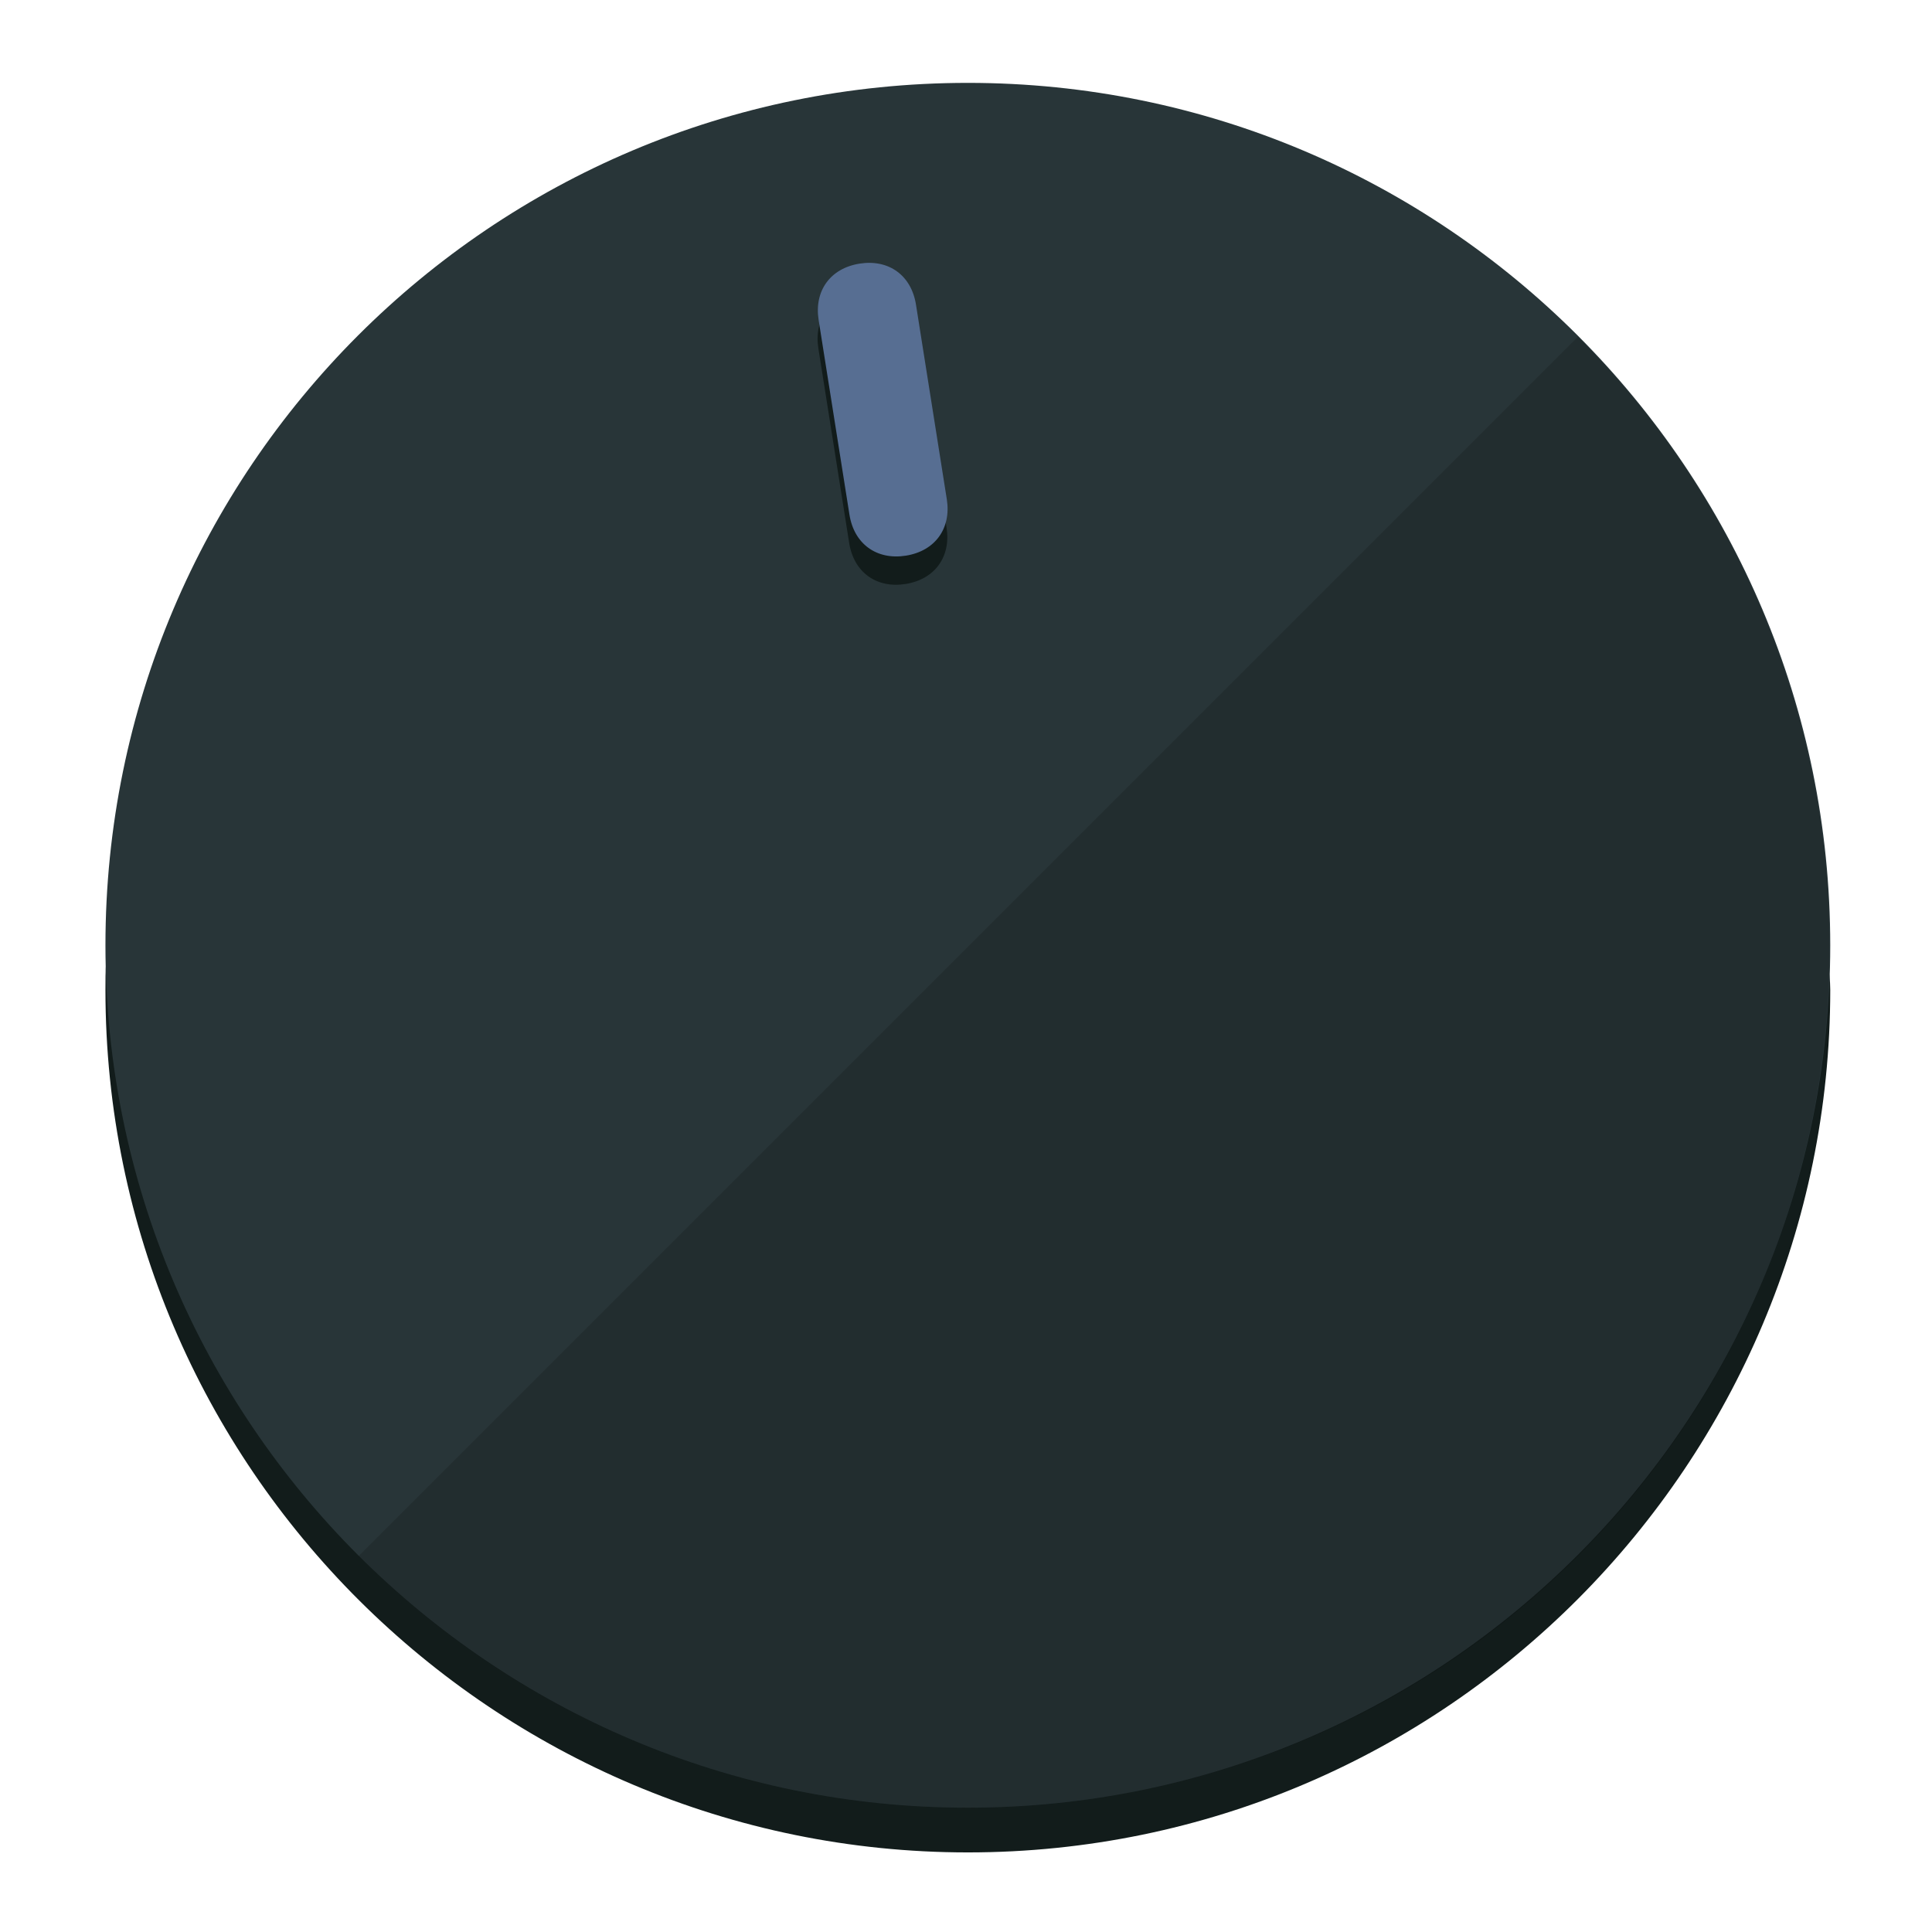
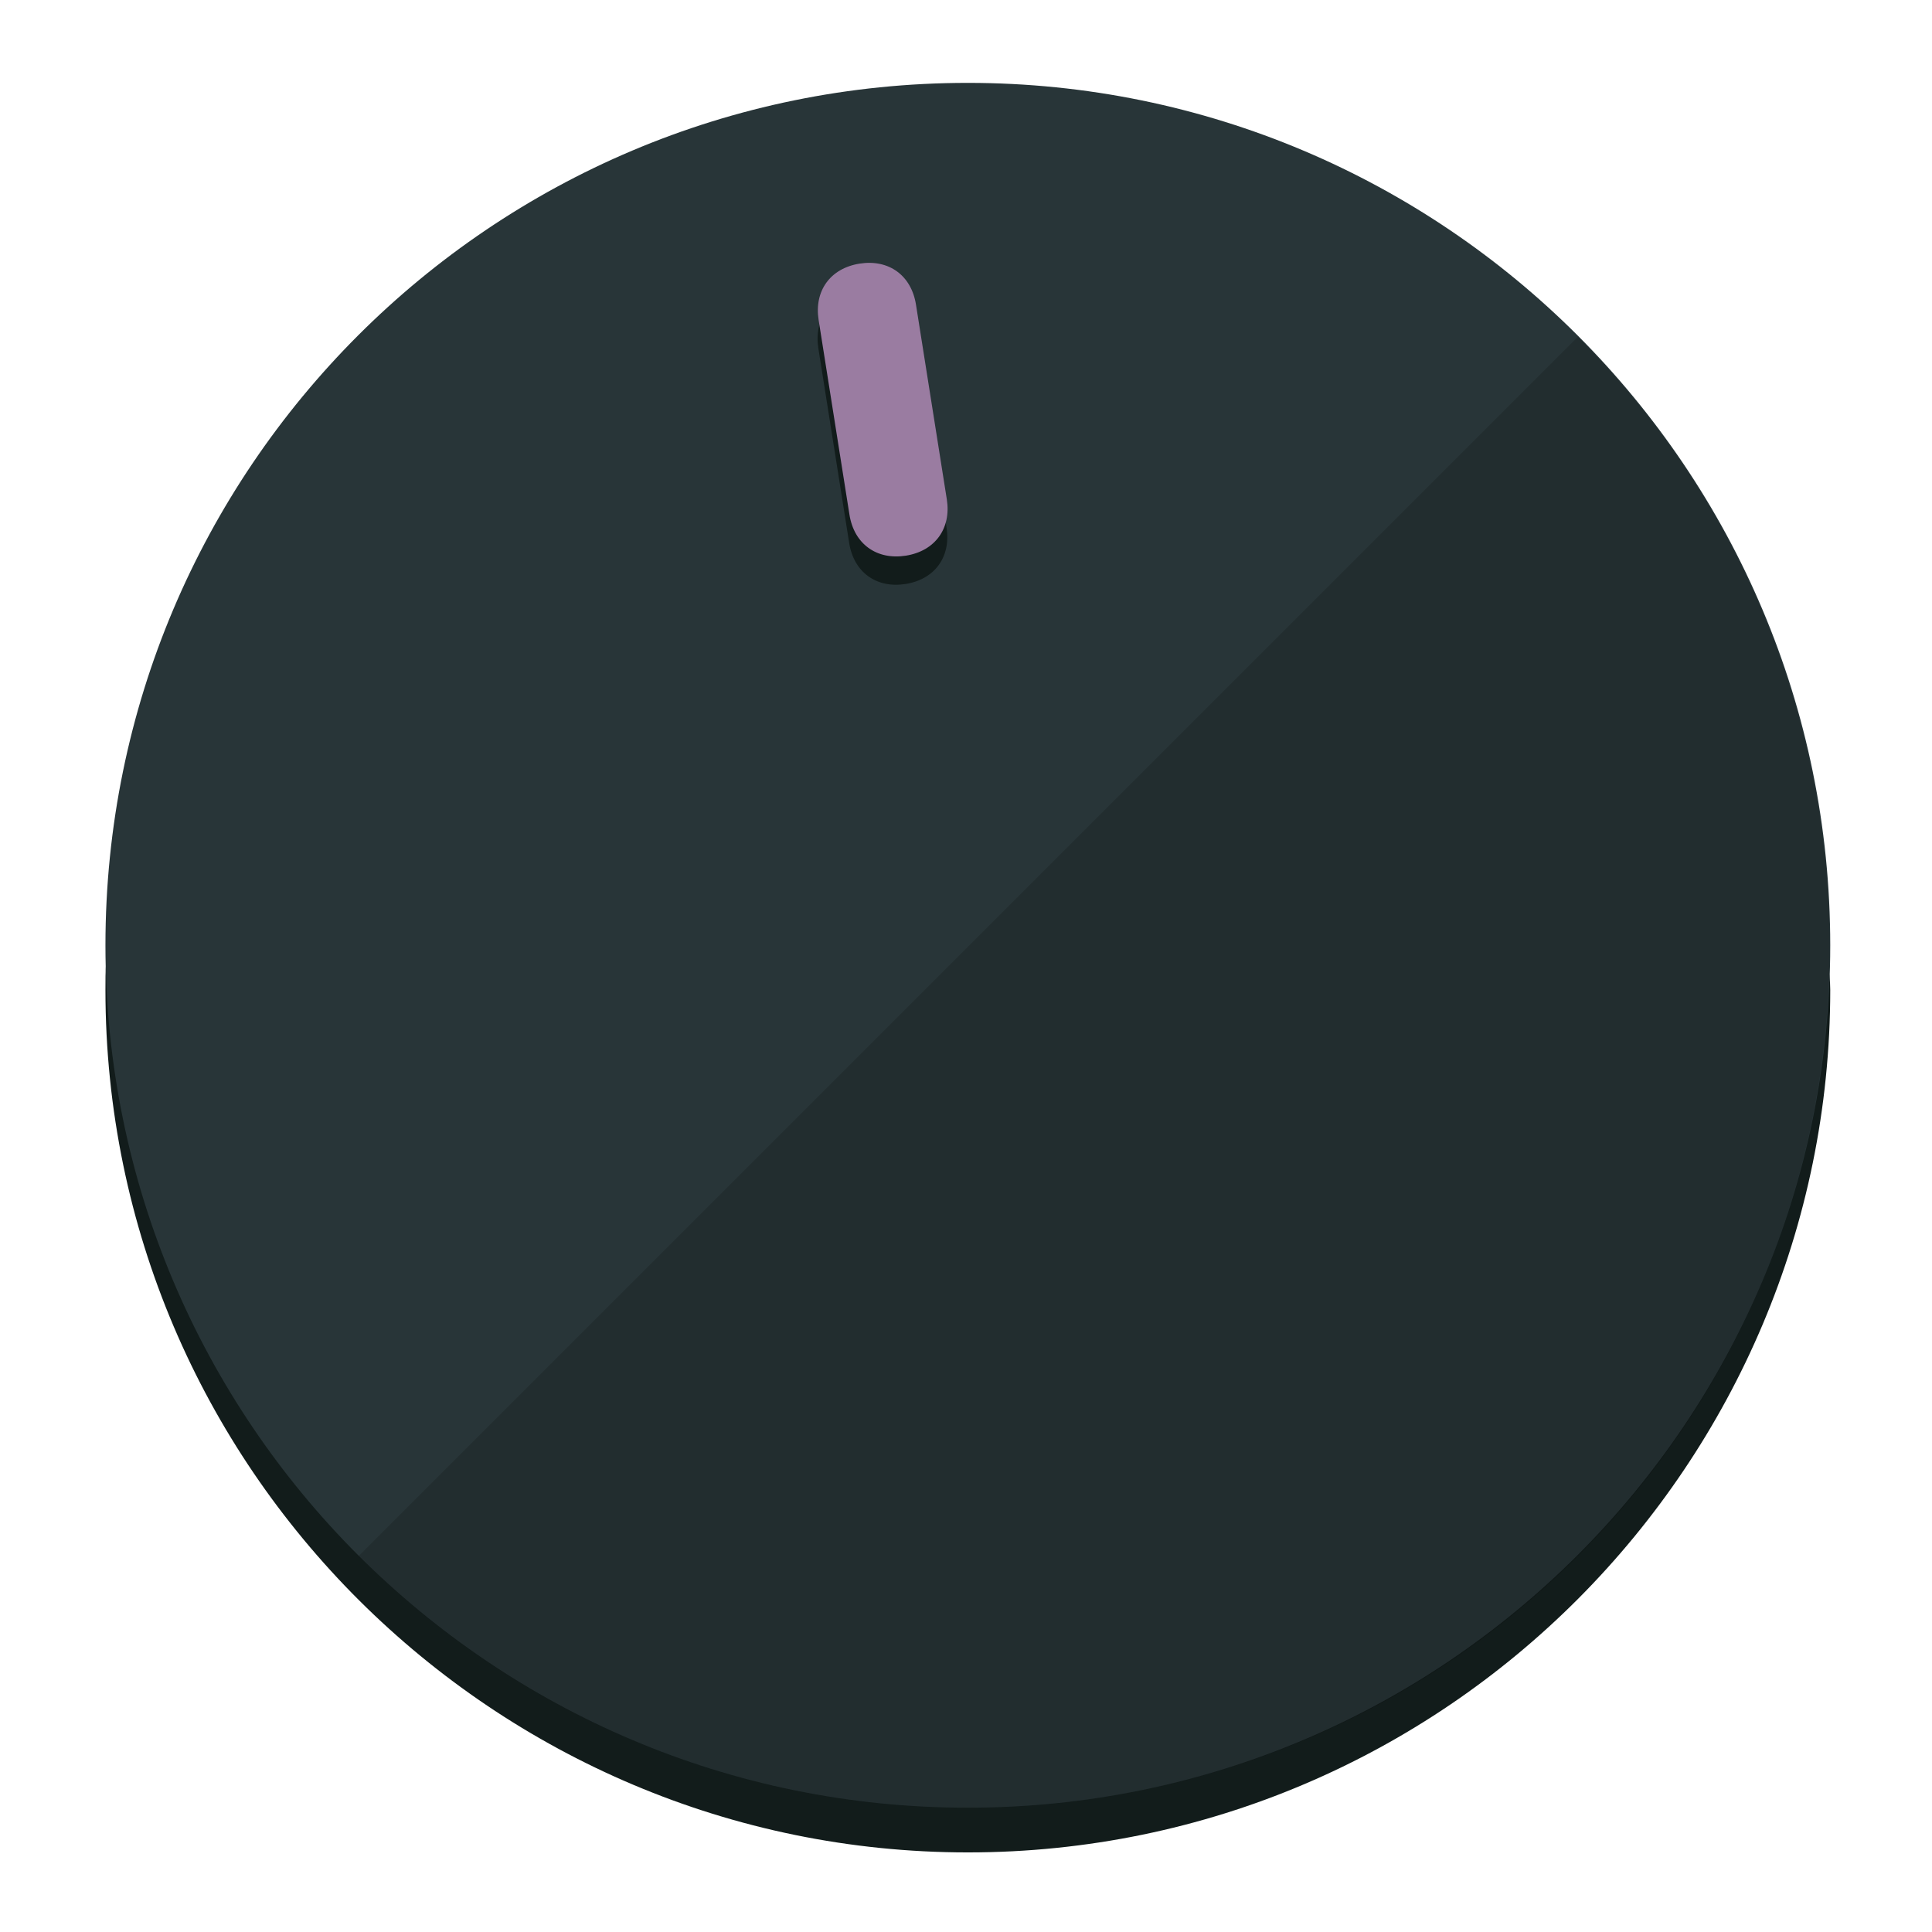
<svg xmlns="http://www.w3.org/2000/svg" height="120px" width="120px" version="1.1" id="Layer_1" viewBox="0 0 496.8 496.8" xml:space="preserve">
  <defs id="defs23" />
  <g id="g3158">
    <path style="display:inline;fill:#121c1b;fill-opacity:1;stroke-width:1.584" d="m 248.875,445.92 c 116.582,0 212.89,-91.238 220.493,-205.286 0,5.069 1.267,8.87 1.267,13.939 0,121.651 -98.842,221.76 -221.76,221.76 -121.651,0 -221.76,-98.842 -221.76,-221.76 0,-5.069 0,-8.87 1.267,-13.939 7.603,114.048 103.91,205.286 220.493,205.286 z" id="path8" />
    <circle style="display:inline;fill:#283538;fill-opacity:1;stroke-width:1.584" cx="248.875" cy="243.071" r="221.76" id="circle12" />
    <path style="display:inline;fill:#000000;fill-opacity:0.154;stroke-width:1.587" d="m 405.744,86.606 c 86.308,86.308 86.308,227.193 0,313.5 -86.308,86.308 -227.193,86.308 -313.5,0" id="path14" />
  </g>
  <g id="g3198">
    <circle style="display:none;fill:#000000;fill-opacity:0;stroke-width:1.584" cx="207.304" cy="279.452" r="221.76" id="circle12-3" transform="rotate(-9)" />
    <path style="display:inline;fill:#121c1b;fill-opacity:1;stroke-width:1.584" d="m 243.395,135.669 c 1.189,7.51 -3.024,13.309 -10.534,14.498 v 0 c -7.51,1.189 -13.309,-3.024 -14.498,-10.534 l -7.929,-50.064 c -1.189,-7.51 3.024,-13.309 10.534,-14.498 v 0 c 7.51,-1.189 13.309,3.024 14.498,10.534 z" id="path3789" />
-     <path style="display:inline;fill:#576E92;stroke-width:1.584" d="m 243.465,128.388 c 1.189,7.51 -3.024,13.309 -10.534,14.498 v 0 c -7.51,1.189 -13.309,-3.024 -14.498,-10.534 l -7.929,-50.064 c -1.189,-7.51 3.024,-13.309 10.534,-14.498 v 0 c 7.51,-1.189 13.309,3.024 14.498,10.534 z" id="path915" />
+     <path style="display:inline;fill:#9A7CA1;stroke-width:1.584" d="m 243.465,128.388 c 1.189,7.51 -3.024,13.309 -10.534,14.498 v 0 c -7.51,1.189 -13.309,-3.024 -14.498,-10.534 l -7.929,-50.064 c -1.189,-7.51 3.024,-13.309 10.534,-14.498 v 0 c 7.51,-1.189 13.309,3.024 14.498,10.534 z" id="path915" />
  </g>
</svg>
